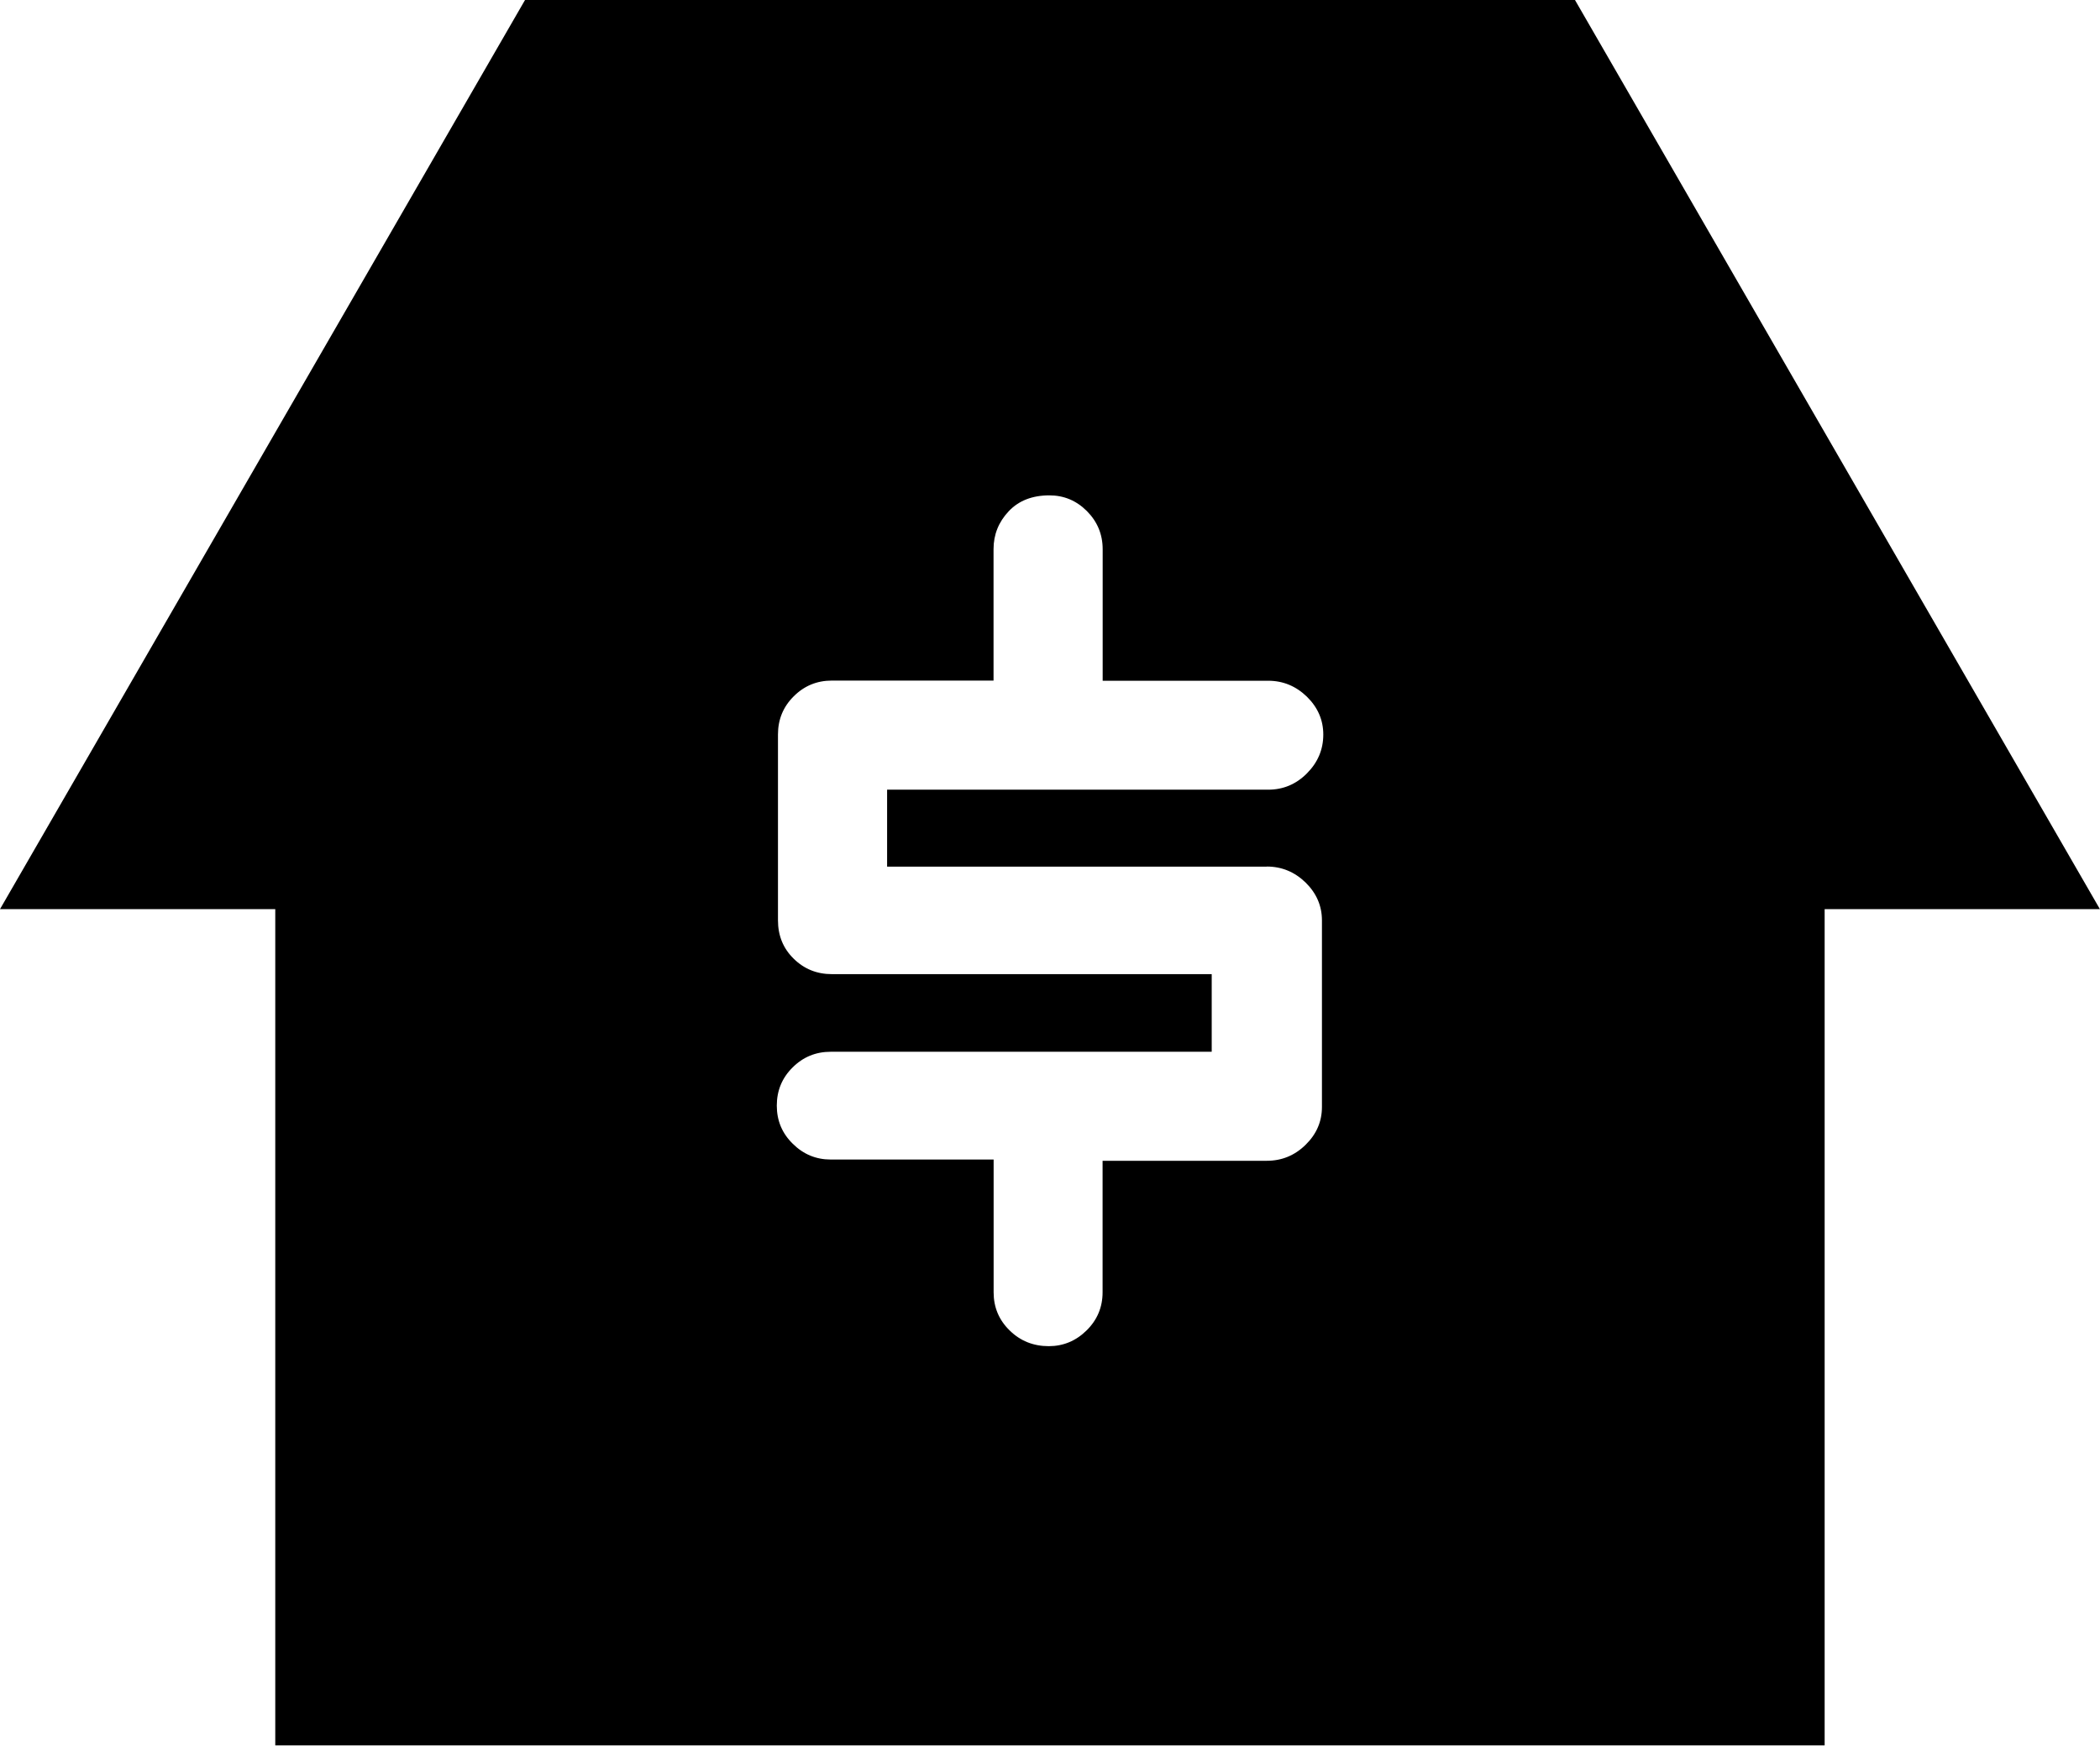
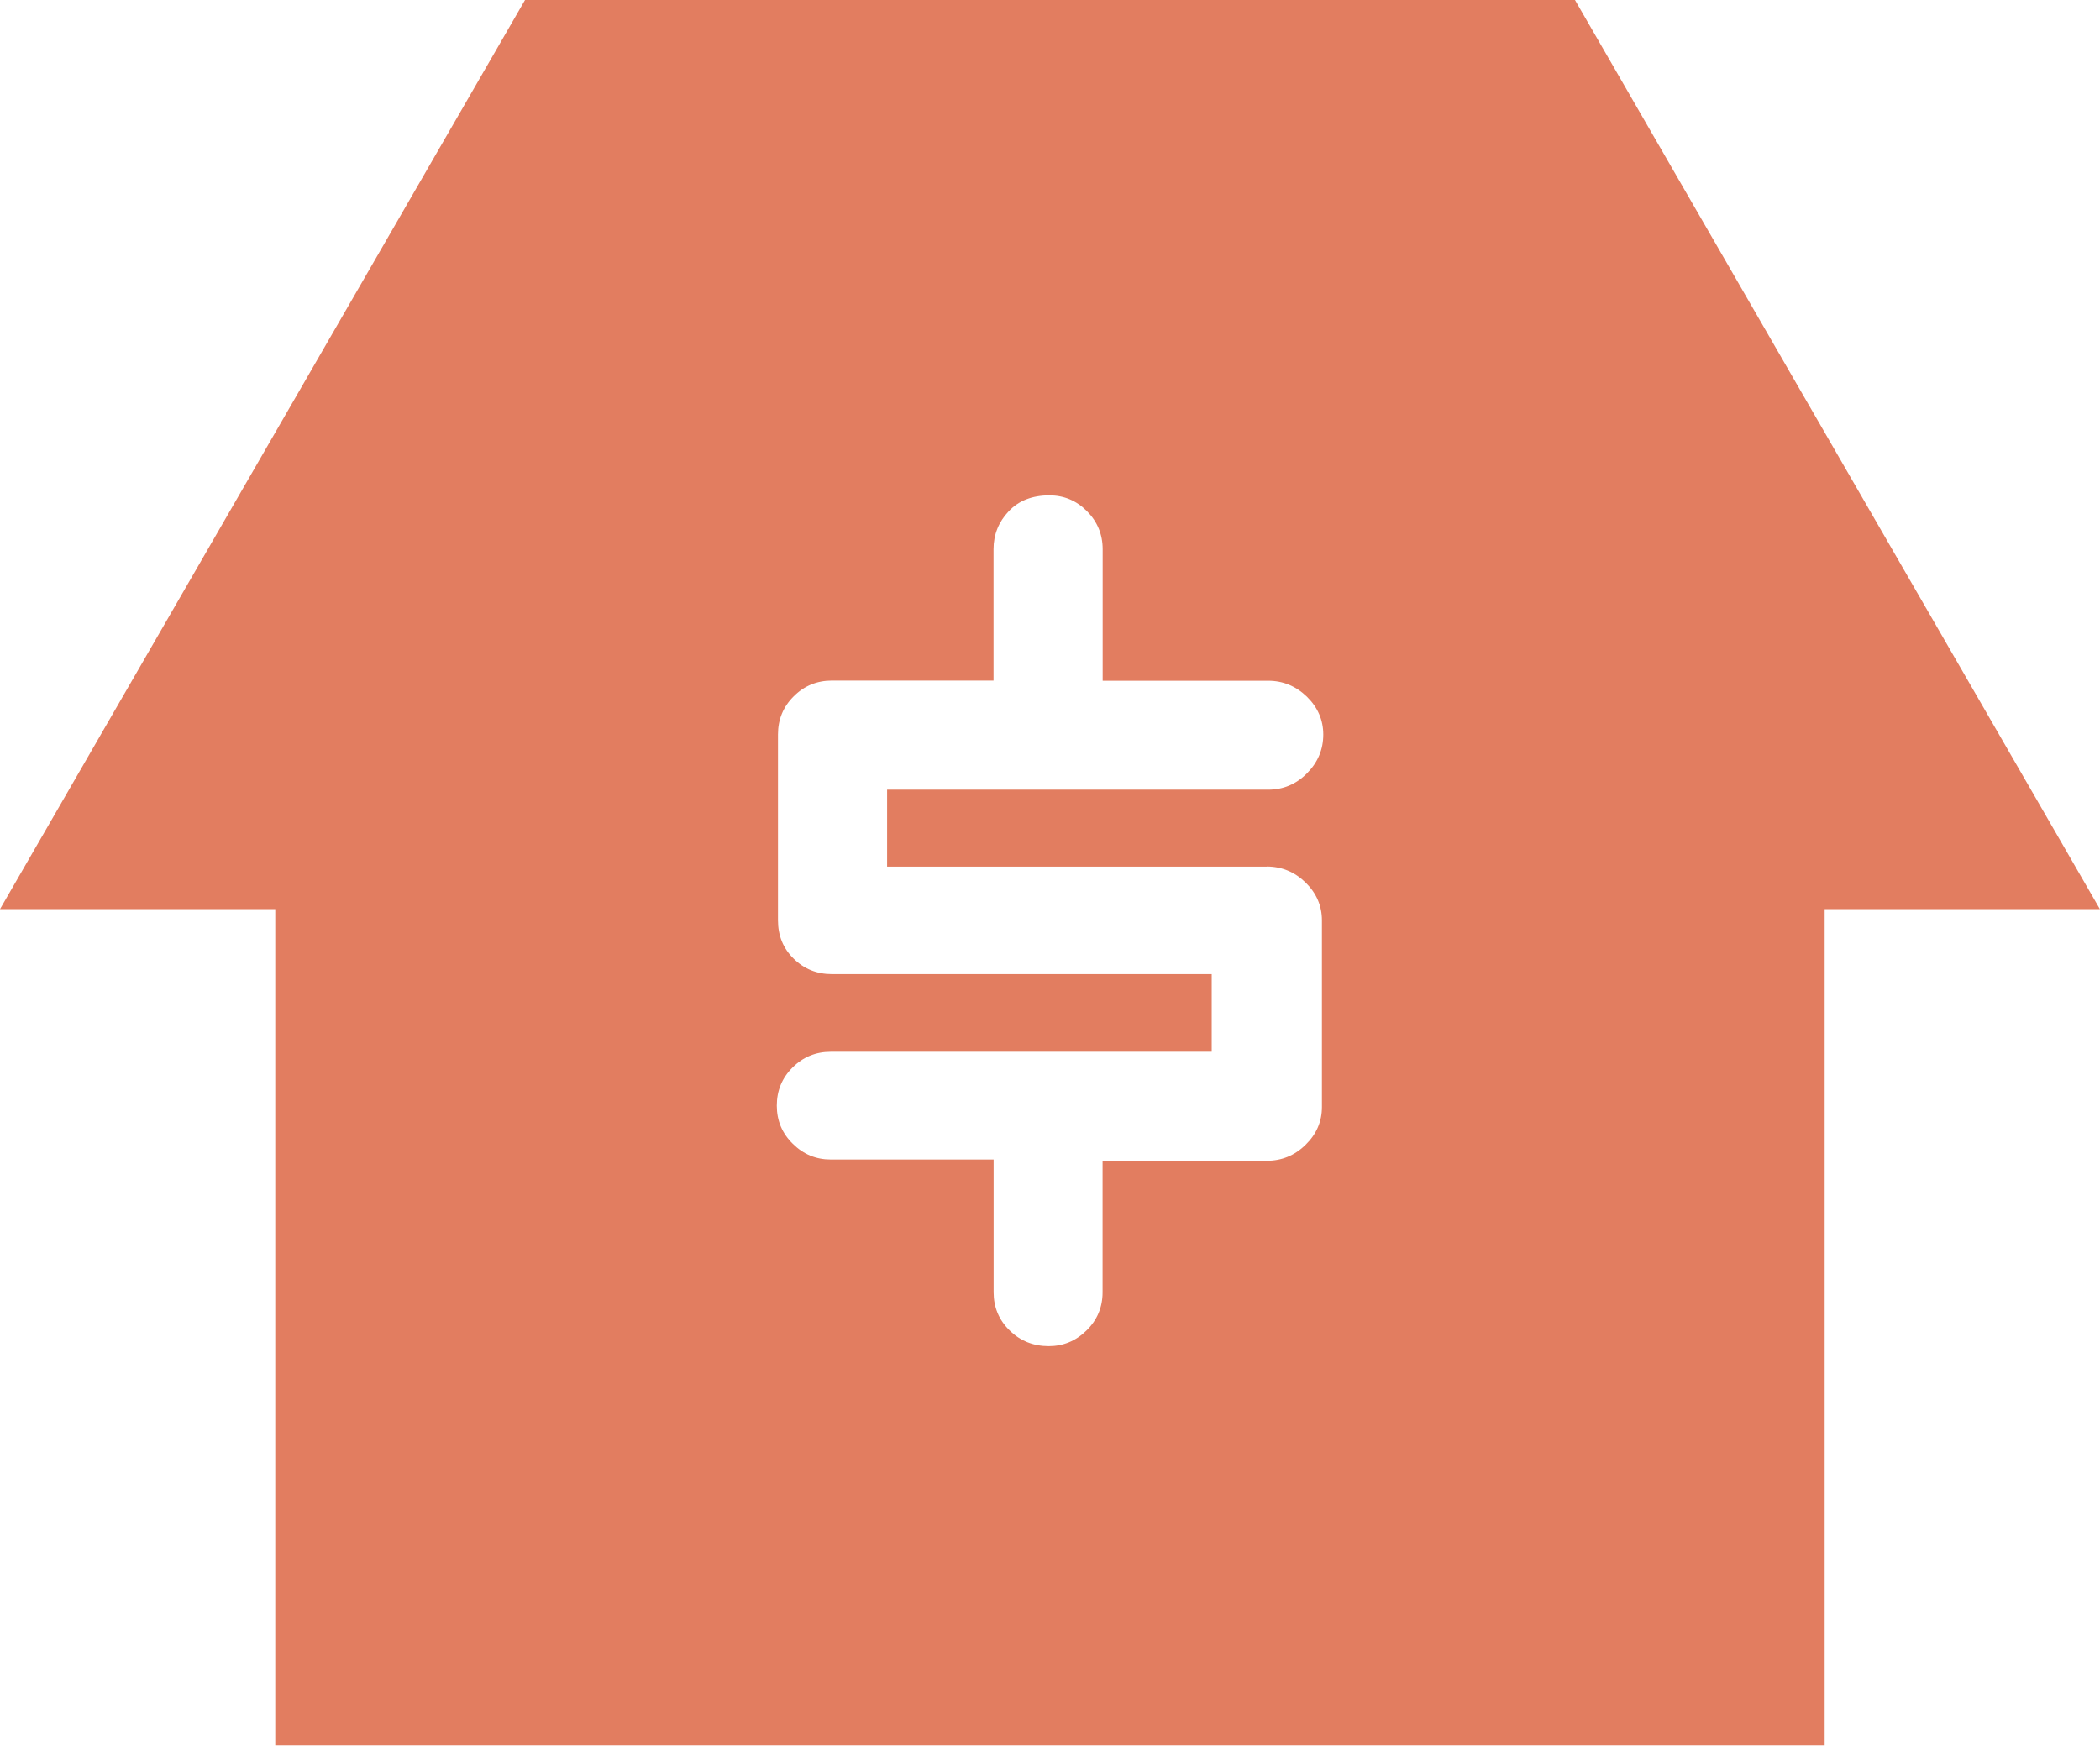
<svg xmlns="http://www.w3.org/2000/svg" version="1.1" id="Layer_1" x="0px" y="0px" viewBox="0 0 249.39 207.32" style="enable-background:new 0 0 249.39 207.32;" xml:space="preserve">
-   <path d="M187.04,0H62.35L0,107.99h32.69v99.33h184v-99.33h32.69L187.04,0z M150.44,102.93c1.78,0,3.31,0.64,4.61,1.9  c1.29,1.27,1.94,2.77,1.94,4.49v22.17c0,1.73-0.65,3.23-1.94,4.49c-1.29,1.27-2.83,1.9-4.61,1.9h-19.5v15.62  c0,1.78-0.64,3.29-1.9,4.53c-1.27,1.25-2.77,1.87-4.49,1.87c-1.83,0-3.38-0.62-4.65-1.87c-1.27-1.24-1.9-2.75-1.9-4.53v-15.77H98.64  c-1.73,0-3.23-0.62-4.49-1.87c-1.27-1.24-1.9-2.75-1.9-4.53c0-1.78,0.62-3.29,1.87-4.53c1.24-1.24,2.75-1.87,4.53-1.87h45.25v-9.22  H98.79c-1.78,0-3.29-0.61-4.53-1.83c-1.25-1.22-1.87-2.74-1.87-4.57V87.24c0-1.78,0.62-3.29,1.87-4.53  c1.24-1.24,2.75-1.87,4.53-1.87h19.2V65.23c0-1.73,0.6-3.22,1.79-4.49c1.19-1.27,2.81-1.9,4.84-1.9c1.73,0,3.21,0.62,4.46,1.87  c1.24,1.25,1.87,2.76,1.87,4.53v15.62h19.65c1.78,0,3.31,0.64,4.61,1.9c1.29,1.27,1.94,2.77,1.94,4.49c0,1.78-0.65,3.31-1.94,4.61  s-2.83,1.94-4.61,1.94h-45.25v9.14H150.44z" />
+   <path fill="#E27D60" d="M187.04,0H62.35L0,107.99h32.69v99.33h184v-99.33h32.69L187.04,0z M150.44,102.93c1.78,0,3.31,0.64,4.61,1.9  c1.29,1.27,1.94,2.77,1.94,4.49v22.17c0,1.73-0.65,3.23-1.94,4.49c-1.29,1.27-2.83,1.9-4.61,1.9h-19.5v15.62  c0,1.78-0.64,3.29-1.9,4.53c-1.27,1.25-2.77,1.87-4.49,1.87c-1.83,0-3.38-0.62-4.65-1.87c-1.27-1.24-1.9-2.75-1.9-4.53v-15.77H98.64  c-1.73,0-3.23-0.62-4.49-1.87c-1.27-1.24-1.9-2.75-1.9-4.53c0-1.78,0.62-3.29,1.87-4.53c1.24-1.24,2.75-1.87,4.53-1.87h45.25v-9.22  H98.79c-1.78,0-3.29-0.61-4.53-1.83c-1.25-1.22-1.87-2.74-1.87-4.57V87.24c0-1.78,0.62-3.29,1.87-4.53  c1.24-1.24,2.75-1.87,4.53-1.87h19.2V65.23c0-1.73,0.6-3.22,1.79-4.49c1.19-1.27,2.81-1.9,4.84-1.9c1.73,0,3.21,0.62,4.46,1.87  c1.24,1.25,1.87,2.76,1.87,4.53v15.62h19.65c1.78,0,3.31,0.64,4.61,1.9c1.29,1.27,1.94,2.77,1.94,4.49c0,1.78-0.65,3.31-1.94,4.61  s-2.83,1.94-4.61,1.94h-45.25v9.14H150.44z" />
</svg>
